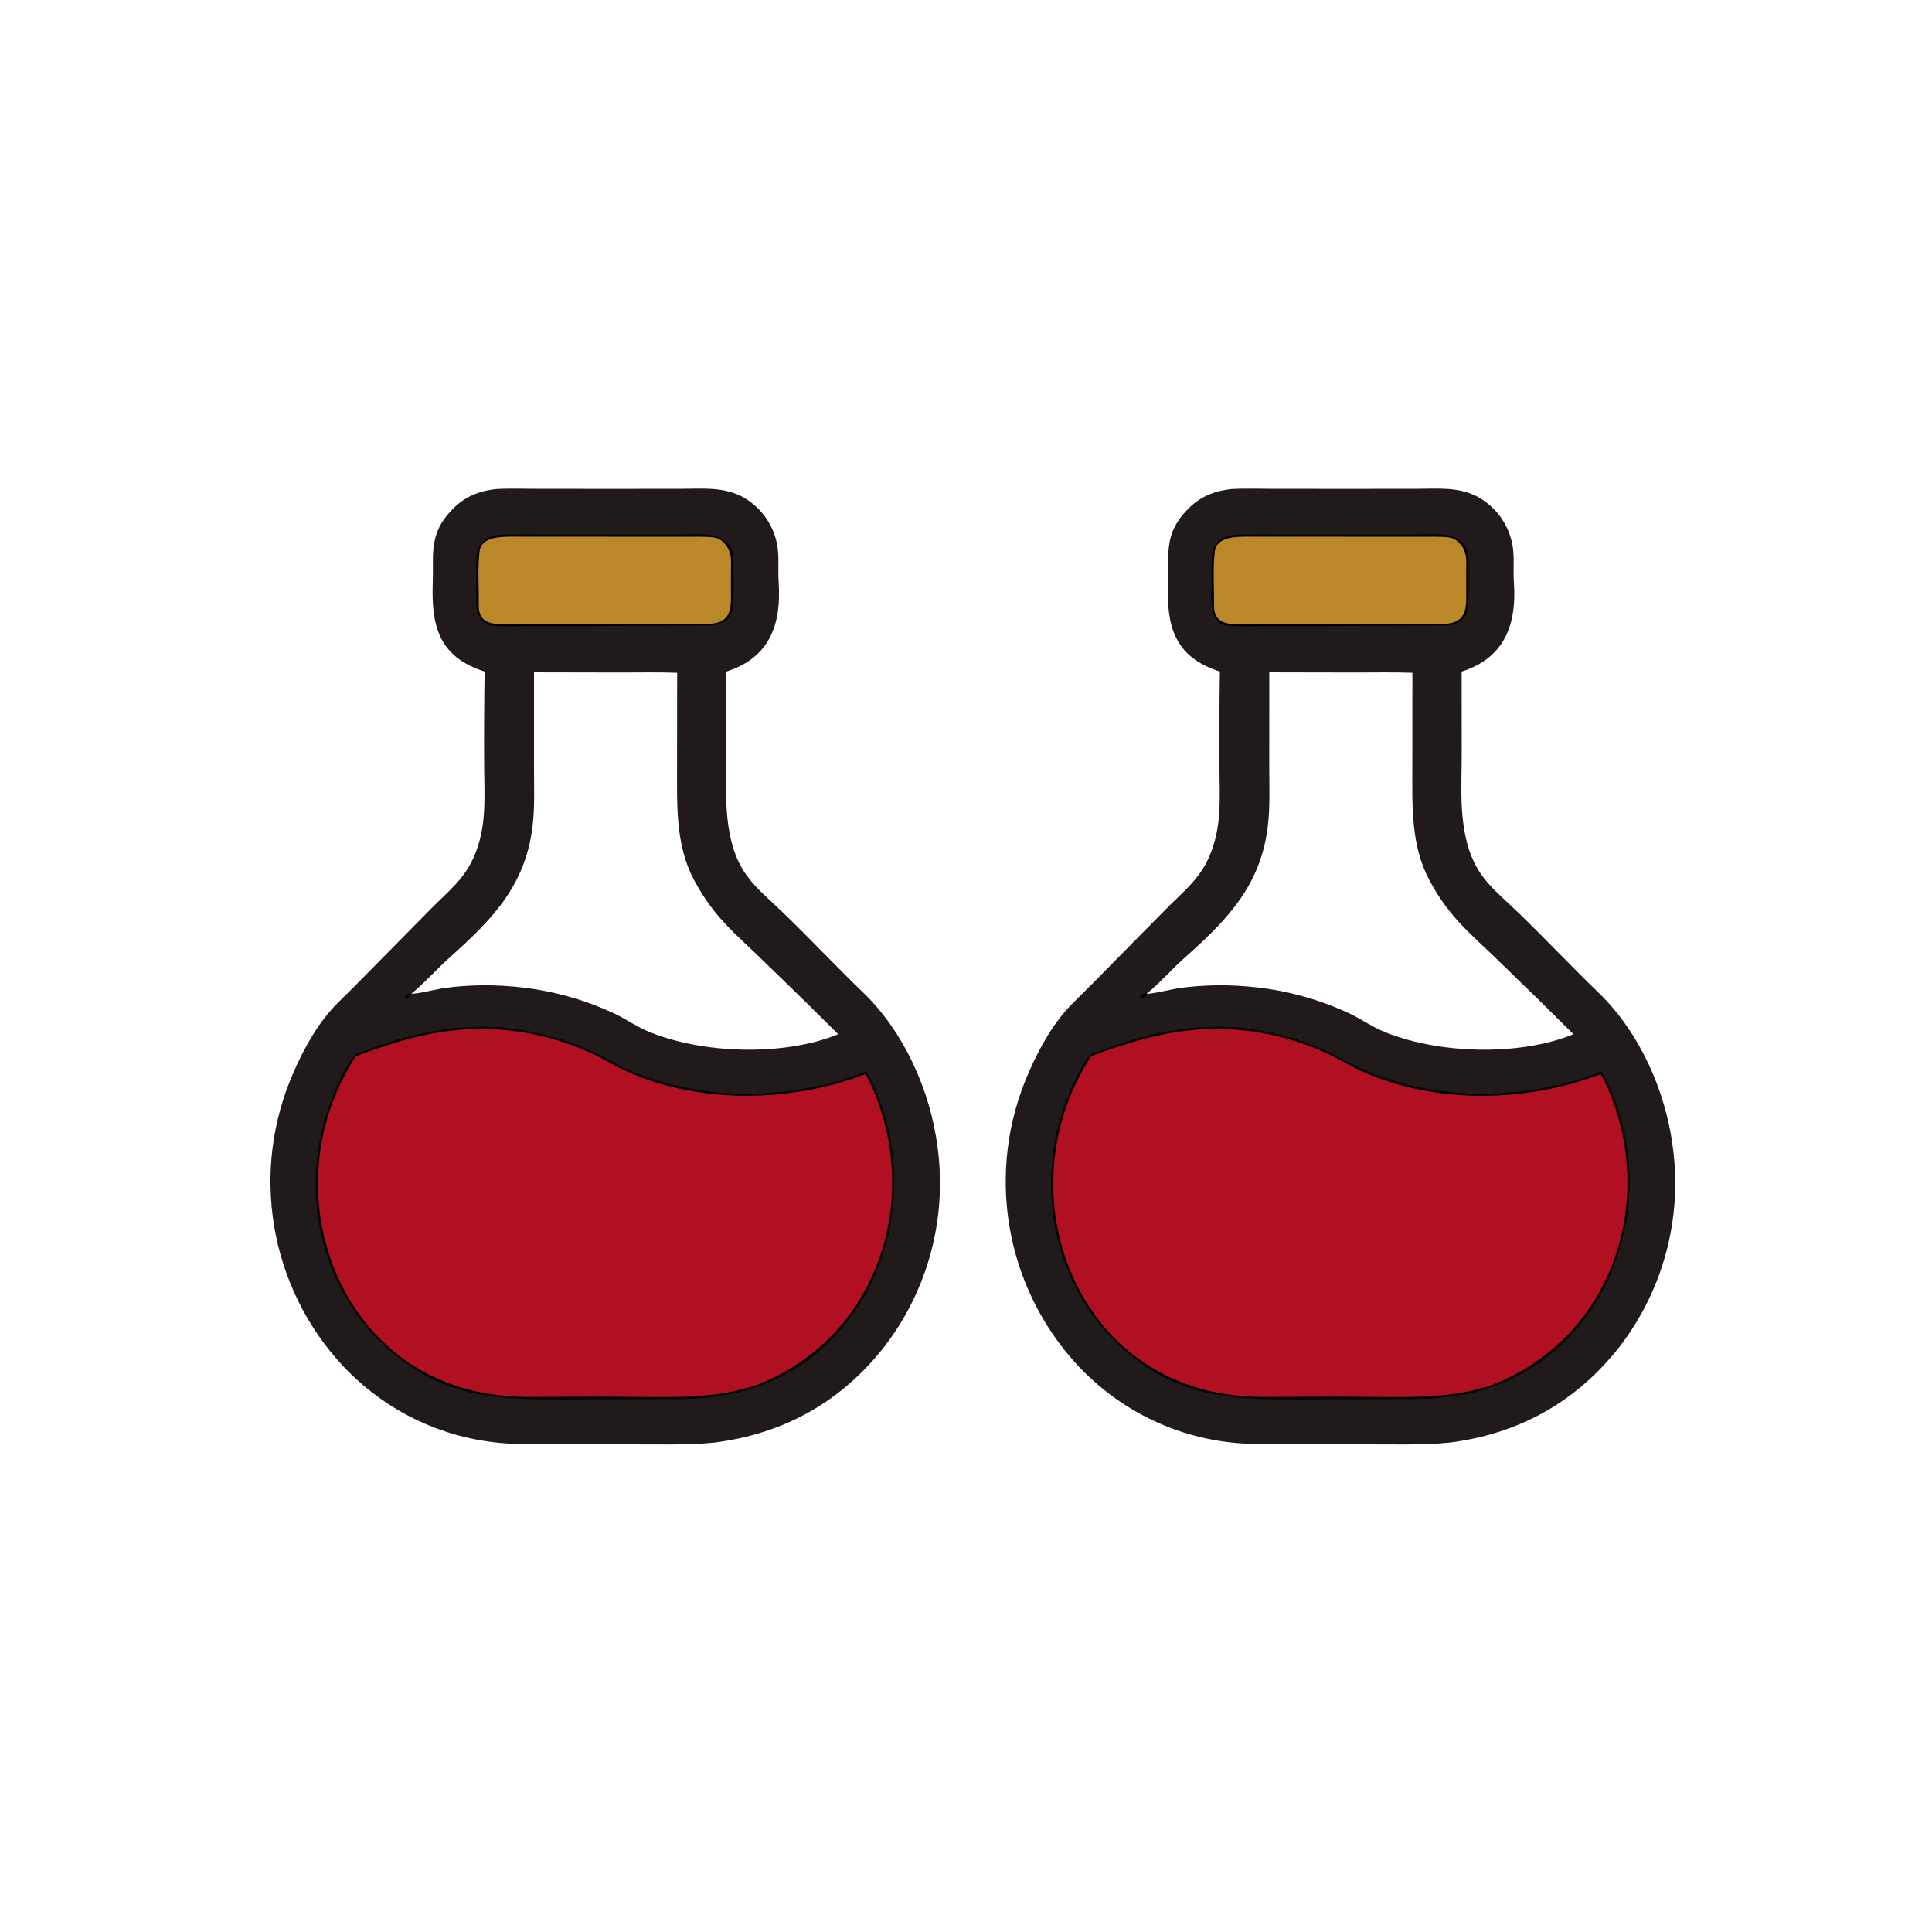
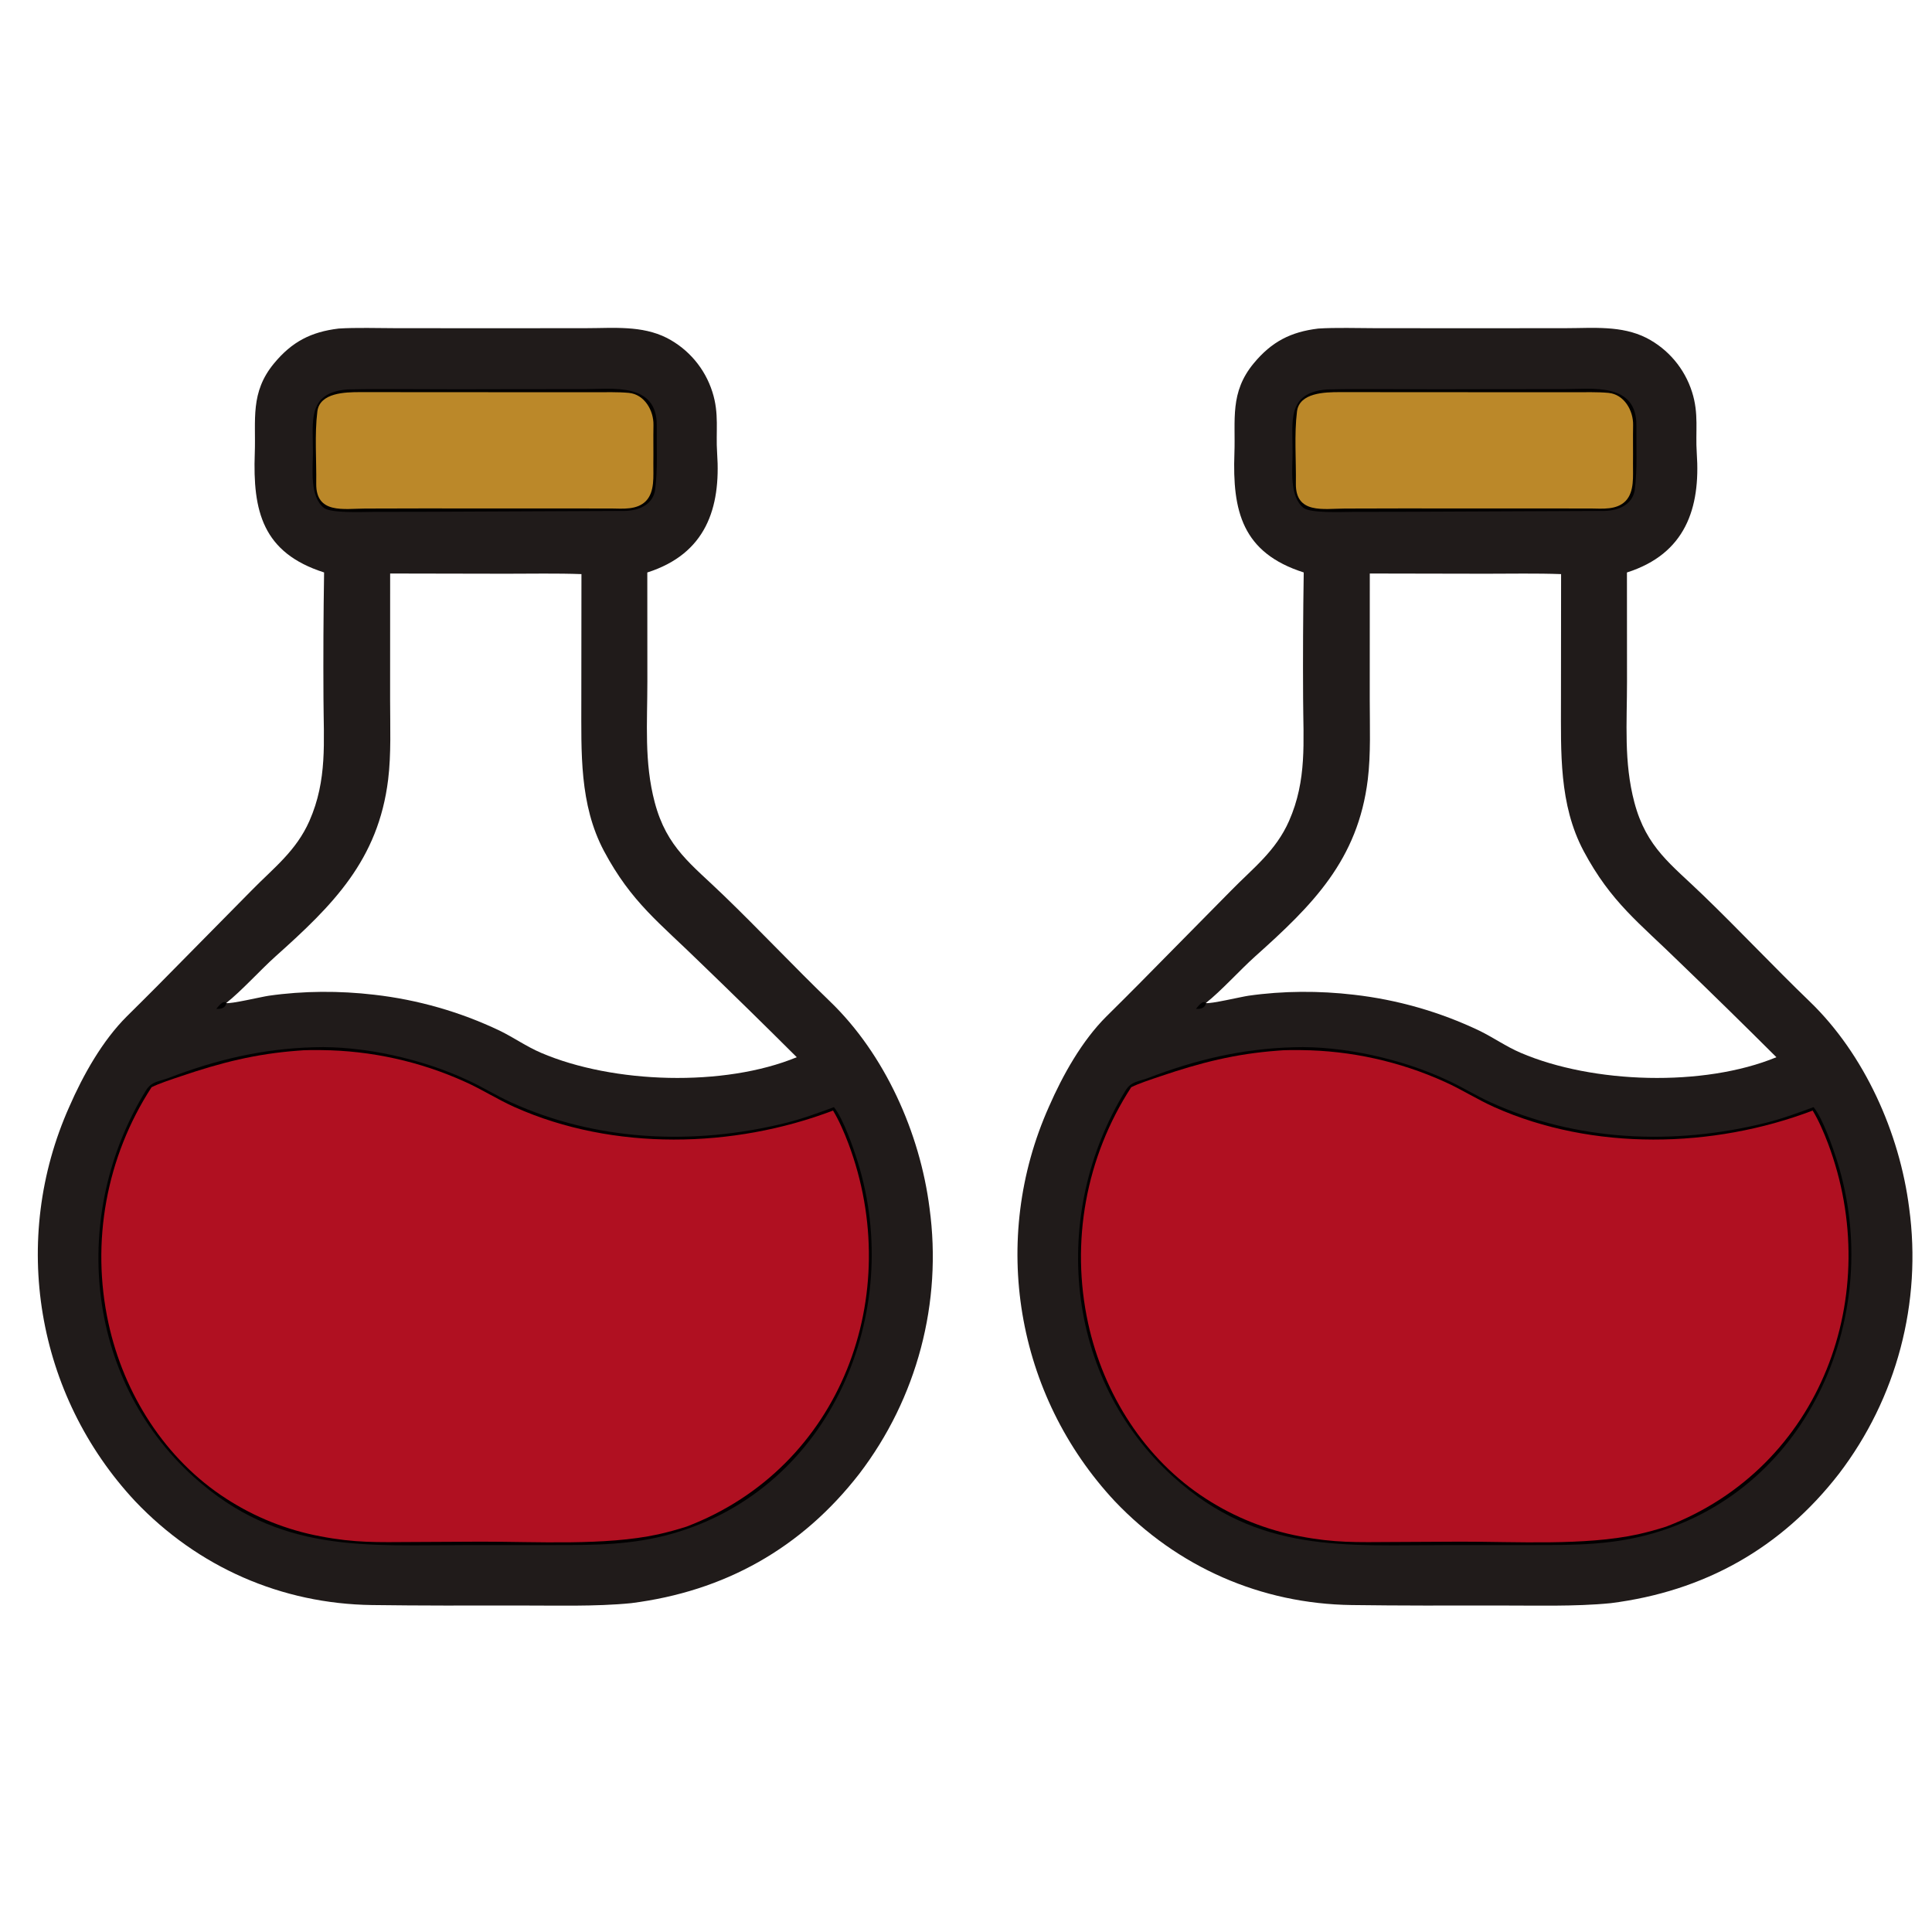
<svg xmlns="http://www.w3.org/2000/svg" viewBox="0 0 2048 2048">
-   <g transform="translate(-56.10,376.10) scale(0.68)">
+   <g transform="translate(-418.17,157.97) scale(0.909)">
    <path transform="translate(0,0)" fill="rgb(32,27,26)" d="M 854.886 209.371 C 874.714 208.048 901.43 208.895 921.948 208.93 L 1042.05 208.996 L 1143.79 208.915 C 1175.67 208.885 1208.32 205.518 1237.63 220.255 C 1263.03 233.344 1282.16 256.024 1290.78 283.267 C 1299 308.923 1294.56 329.387 1296.32 354.656 C 1300.79 418.935 1283.08 472.085 1214.89 493.81 L 1214.97 620.966 C 1214.99 669.182 1211.11 714.879 1223.55 761.895 C 1237.62 815.047 1266.81 834.356 1303.86 870.313 C 1345.89 910.869 1386.09 953.698 1428.12 994.214 C 1491.88 1055.69 1532.84 1147.25 1544.01 1234.98 C 1559.04 1345.11 1529.54 1456.68 1462.04 1544.98 C 1394.54 1631.93 1304.88 1681.97 1196.11 1695.75 C 1154.67 1699.93 1105.77 1698.4 1063.5 1698.49 C 1007.2 1698.6 950.14 1698.72 893.849 1697.96 C 788.132 1696.53 690.827 1653.79 617.776 1577.02 C 501.945 1453.06 471.629 1271.78 540.824 1116.87 C 556.964 1079.87 579.382 1039.87 608.06 1011.34 C 620.211 999.25 632.43 987.218 644.48 975.022 L 753.306 864.72 C 779.241 838.23 805.39 818.655 820.864 783.554 C 841.892 735.853 837.446 691.111 837.248 640.501 C 836.96 591.592 837.202 542.682 837.973 493.779 C 766.122 470.863 754.709 422.144 757.144 354.728 C 758.553 315.714 751.467 283.889 779.698 249.858 C 800.558 224.713 822.735 213.261 854.886 209.371 z" />
    <path transform="translate(0,0)" fill="rgb(1,0,1)" d="M 825.982 1047.48 C 883.817 1045.53 953.506 1061.38 1005.55 1085.93 C 1022.61 1093.72 1038.32 1103.64 1055.41 1111.46 C 1155.76 1157.38 1269.42 1162.14 1375.76 1135.88 C 1395.44 1131.02 1413.5 1124.34 1432.52 1117.3 C 1443.23 1130.36 1454.87 1163.85 1460.11 1180.53 C 1515.22 1356.24 1429.58 1561.53 1244.26 1614.66 C 1196.98 1628.08 1154.01 1628.03 1105.55 1628.01 L 1008.7 1628.01 C 885.394 1628.14 785.301 1638.15 685.889 1548.48 C 558.293 1433.38 541.932 1241.49 630.077 1098.07 C 636.955 1086.87 645.616 1087.56 656.8 1083.25 C 712.23 1061.87 766.576 1049.14 825.982 1047.48 z" />
    <path transform="translate(0,0)" fill="rgb(176,16,33)" d="M 808.103 1051.42 C 814.883 1050.63 827.696 1050.78 834.823 1050.81 C 892.769 1051.37 949.96 1064.02 1002.73 1087.96 C 1021.98 1096.58 1040.15 1108.35 1060.5 1117.42 C 1175.21 1168.53 1315.27 1165.56 1431.49 1121.31 C 1438.35 1132.5 1444.65 1147.13 1449.33 1159.55 C 1515.74 1335.77 1441.45 1537.55 1260.76 1606.46 C 1249.83 1609.98 1238.75 1613 1227.54 1615.52 C 1165.91 1628.95 1085.05 1623.94 1020.8 1624.05 L 940.894 1624.45 C 900.046 1624.69 874.06 1625.57 833.676 1617.81 C 794.612 1610.48 757.353 1595.6 723.988 1574.01 C 652.457 1527.97 604.51 1451.7 586.526 1369.29 C 565.874 1274.53 583.973 1175.44 636.794 1094.09 C 645.587 1089.65 660.787 1084.75 670.435 1081.47 C 718.079 1065.3 758.242 1055.12 808.103 1051.42 z" />
    <path transform="translate(0,0)" fill="rgb(255,255,255)" d="M 915.006 495.022 L 1050.09 495.28 C 1078.49 495.271 1109.94 494.663 1138.1 495.72 L 1137.95 643.576 C 1138.02 703.227 1135.43 764.158 1164.42 818.75 C 1196.46 878.712 1229.25 902.303 1276.77 948.92 C 1314.57 985.315 1352.04 1022.04 1389.19 1059.1 C 1304.4 1094.08 1175.14 1090.03 1090.98 1053.97 C 1073.82 1046.61 1059.06 1036.09 1042.67 1028.11 C 996.57 1006.16 947.149 992.009 896.42 986.235 C 856.04 981.491 813.799 981.629 773.459 987.406 C 765.512 988.545 728.137 997.389 723.876 995.877 C 741.672 981.846 763.936 957.075 781.532 941.341 C 848.14 881.782 901.157 829.288 912.681 735.245 C 916.322 705.531 914.964 672.632 914.96 642.044 L 915.006 495.022 z" />
    <path transform="translate(0,0)" fill="rgb(1,0,1)" d="M 864.477 280.408 C 864.549 280.399 864.622 280.391 864.694 280.383 C 889.266 279.763 914.968 279.919 939.417 280.025 C 976.381 280.238 1013.35 280.256 1050.31 280.079 L 1140.56 279.994 C 1173.9 280.044 1226.56 271.606 1225.91 322.854 C 1225.61 347.042 1227.19 373.304 1224.05 397.036 C 1221.74 414.577 1205.19 421.58 1189.25 422.008 L 961.999 423.016 L 894.482 423.148 C 882.673 423.173 846.874 424.879 837.939 418.678 C 820.894 405.079 824.919 373.379 824.951 353.998 C 825.012 317.296 818.123 284.52 864.477 280.408 z" />
    <path transform="translate(0,0)" fill="rgb(187,136,41)" d="M 879.526 283.493 L 1083.35 283.61 L 1152.42 283.641 C 1165.76 283.66 1180.28 283.167 1193.34 284.377 C 1211.6 286.068 1222.41 304.939 1222.08 321.895 C 1221.77 337.114 1222.15 351.943 1221.95 367.124 C 1221.77 381.221 1223.85 399.44 1213.37 410.432 C 1202.91 421.153 1186.23 419.355 1172.5 419.192 L 951.472 419.112 L 885.783 419.27 C 861.305 419.345 828.306 426.042 828.816 390.15 C 829.204 362.87 826.793 333.014 830.114 306.112 C 832.848 283.965 863.054 283.557 879.526 283.493 z" />
    <path transform="translate(0,0)" fill="rgb(1,0,1)" d="M 712.305 1002.69 C 714.56 999.939 720.465 991.942 723.876 995.877 C 723.348 1001.66 717.373 1003.25 712.305 1002.69 z" />
  </g>
-   <g transform="translate(723.30,376.10) scale(0.68)">
+   <g transform="translate(620.29,157.97) scale(0.909)">
    <path transform="translate(0,0)" fill="rgb(32,27,26)" d="M 854.886 209.371 C 874.714 208.048 901.43 208.895 921.948 208.93 L 1042.05 208.996 L 1143.79 208.915 C 1175.67 208.885 1208.32 205.518 1237.63 220.255 C 1263.03 233.344 1282.16 256.024 1290.78 283.267 C 1299 308.923 1294.56 329.387 1296.32 354.656 C 1300.79 418.935 1283.08 472.085 1214.89 493.81 L 1214.97 620.966 C 1214.99 669.182 1211.11 714.879 1223.55 761.895 C 1237.62 815.047 1266.81 834.356 1303.86 870.313 C 1345.89 910.869 1386.09 953.698 1428.12 994.214 C 1491.88 1055.69 1532.84 1147.25 1544.01 1234.98 C 1559.04 1345.11 1529.54 1456.68 1462.04 1544.98 C 1394.54 1631.93 1304.88 1681.97 1196.11 1695.75 C 1154.67 1699.93 1105.77 1698.4 1063.5 1698.49 C 1007.2 1698.6 950.14 1698.72 893.849 1697.96 C 788.132 1696.53 690.827 1653.79 617.776 1577.02 C 501.945 1453.06 471.629 1271.78 540.824 1116.87 C 556.964 1079.87 579.382 1039.87 608.06 1011.34 C 620.211 999.25 632.43 987.218 644.48 975.022 L 753.306 864.72 C 779.241 838.23 805.39 818.655 820.864 783.554 C 841.892 735.853 837.446 691.111 837.248 640.501 C 836.96 591.592 837.202 542.682 837.973 493.779 C 766.122 470.863 754.709 422.144 757.144 354.728 C 758.553 315.714 751.467 283.889 779.698 249.858 C 800.558 224.713 822.735 213.261 854.886 209.371 z" />
    <path transform="translate(0,0)" fill="rgb(1,0,1)" d="M 825.982 1047.48 C 883.817 1045.53 953.506 1061.38 1005.55 1085.93 C 1022.61 1093.72 1038.32 1103.64 1055.41 1111.46 C 1155.76 1157.38 1269.42 1162.14 1375.76 1135.88 C 1395.44 1131.02 1413.5 1124.34 1432.52 1117.3 C 1443.23 1130.36 1454.87 1163.85 1460.11 1180.53 C 1515.22 1356.24 1429.58 1561.53 1244.26 1614.66 C 1196.98 1628.08 1154.01 1628.03 1105.55 1628.01 L 1008.7 1628.01 C 885.394 1628.14 785.301 1638.15 685.889 1548.48 C 558.293 1433.38 541.932 1241.49 630.077 1098.07 C 636.955 1086.87 645.616 1087.56 656.8 1083.25 C 712.23 1061.87 766.576 1049.14 825.982 1047.48 z" />
    <path transform="translate(0,0)" fill="rgb(176,16,33)" d="M 808.103 1051.42 C 814.883 1050.63 827.696 1050.78 834.823 1050.81 C 892.769 1051.37 949.96 1064.02 1002.73 1087.96 C 1021.98 1096.58 1040.15 1108.35 1060.5 1117.42 C 1175.21 1168.53 1315.27 1165.56 1431.49 1121.31 C 1438.35 1132.5 1444.65 1147.13 1449.33 1159.55 C 1515.74 1335.77 1441.45 1537.55 1260.76 1606.46 C 1249.83 1609.98 1238.75 1613 1227.54 1615.52 C 1165.91 1628.95 1085.05 1623.94 1020.8 1624.05 L 940.894 1624.45 C 900.046 1624.69 874.06 1625.57 833.676 1617.81 C 794.612 1610.48 757.353 1595.6 723.988 1574.01 C 652.457 1527.97 604.51 1451.7 586.526 1369.29 C 565.874 1274.53 583.973 1175.44 636.794 1094.09 C 645.587 1089.65 660.787 1084.75 670.435 1081.47 C 718.079 1065.3 758.242 1055.12 808.103 1051.42 z" />
    <path transform="translate(0,0)" fill="rgb(255,255,255)" d="M 915.006 495.022 L 1050.09 495.28 C 1078.49 495.271 1109.94 494.663 1138.1 495.72 L 1137.95 643.576 C 1138.02 703.227 1135.43 764.158 1164.42 818.75 C 1196.46 878.712 1229.25 902.303 1276.77 948.92 C 1314.57 985.315 1352.04 1022.04 1389.19 1059.1 C 1304.4 1094.08 1175.14 1090.03 1090.98 1053.97 C 1073.82 1046.61 1059.06 1036.09 1042.67 1028.11 C 996.57 1006.16 947.149 992.009 896.42 986.235 C 856.04 981.491 813.799 981.629 773.459 987.406 C 765.512 988.545 728.137 997.389 723.876 995.877 C 741.672 981.846 763.936 957.075 781.532 941.341 C 848.14 881.782 901.157 829.288 912.681 735.245 C 916.322 705.531 914.964 672.632 914.96 642.044 L 915.006 495.022 z" />
    <path transform="translate(0,0)" fill="rgb(1,0,1)" d="M 864.477 280.408 C 864.549 280.399 864.622 280.391 864.694 280.383 C 889.266 279.763 914.968 279.919 939.417 280.025 C 976.381 280.238 1013.35 280.256 1050.31 280.079 L 1140.56 279.994 C 1173.9 280.044 1226.56 271.606 1225.91 322.854 C 1225.61 347.042 1227.19 373.304 1224.05 397.036 C 1221.74 414.577 1205.19 421.58 1189.25 422.008 L 961.999 423.016 L 894.482 423.148 C 882.673 423.173 846.874 424.879 837.939 418.678 C 820.894 405.079 824.919 373.379 824.951 353.998 C 825.012 317.296 818.123 284.52 864.477 280.408 z" />
    <path transform="translate(0,0)" fill="rgb(187,136,41)" d="M 879.526 283.493 L 1083.35 283.61 L 1152.42 283.641 C 1165.76 283.66 1180.28 283.167 1193.34 284.377 C 1211.6 286.068 1222.41 304.939 1222.08 321.895 C 1221.77 337.114 1222.15 351.943 1221.95 367.124 C 1221.77 381.221 1223.85 399.44 1213.37 410.432 C 1202.91 421.153 1186.23 419.355 1172.5 419.192 L 951.472 419.112 L 885.783 419.27 C 861.305 419.345 828.306 426.042 828.816 390.15 C 829.204 362.87 826.793 333.014 830.114 306.112 C 832.848 283.965 863.054 283.557 879.526 283.493 z" />
    <path transform="translate(0,0)" fill="rgb(1,0,1)" d="M 712.305 1002.69 C 714.56 999.939 720.465 991.942 723.876 995.877 C 723.348 1001.66 717.373 1003.25 712.305 1002.69 z" />
  </g>
</svg>
